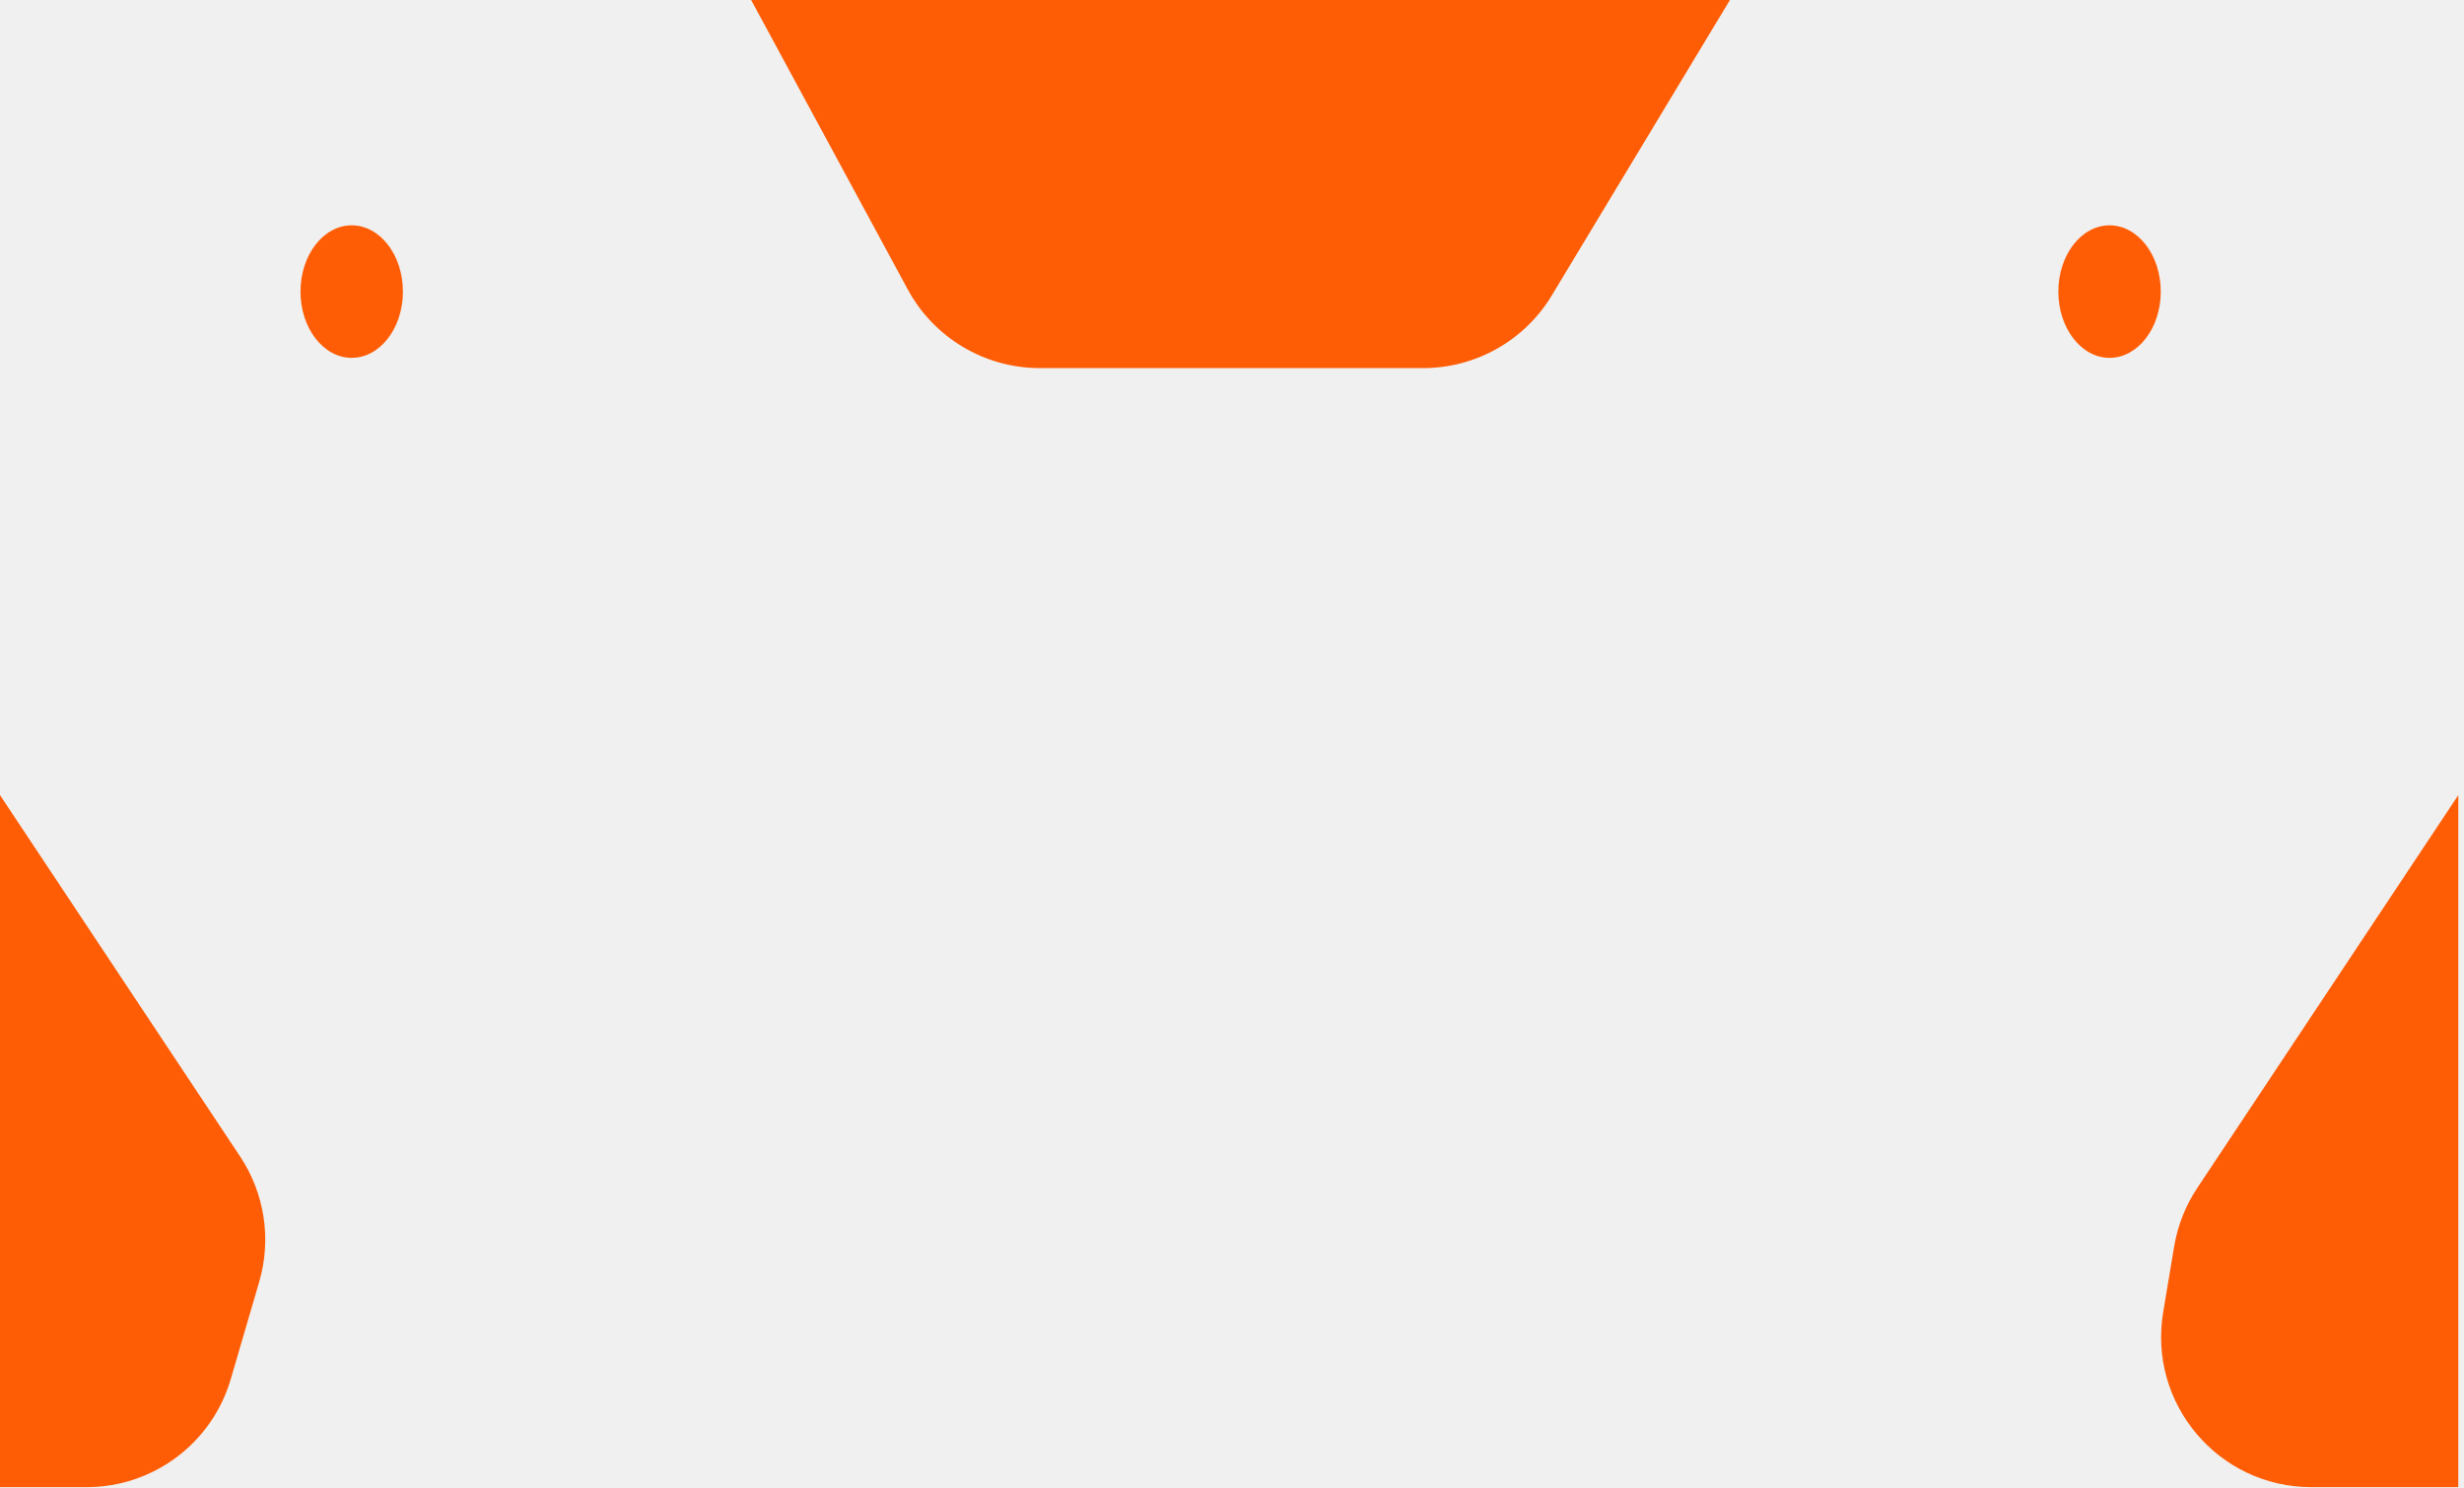
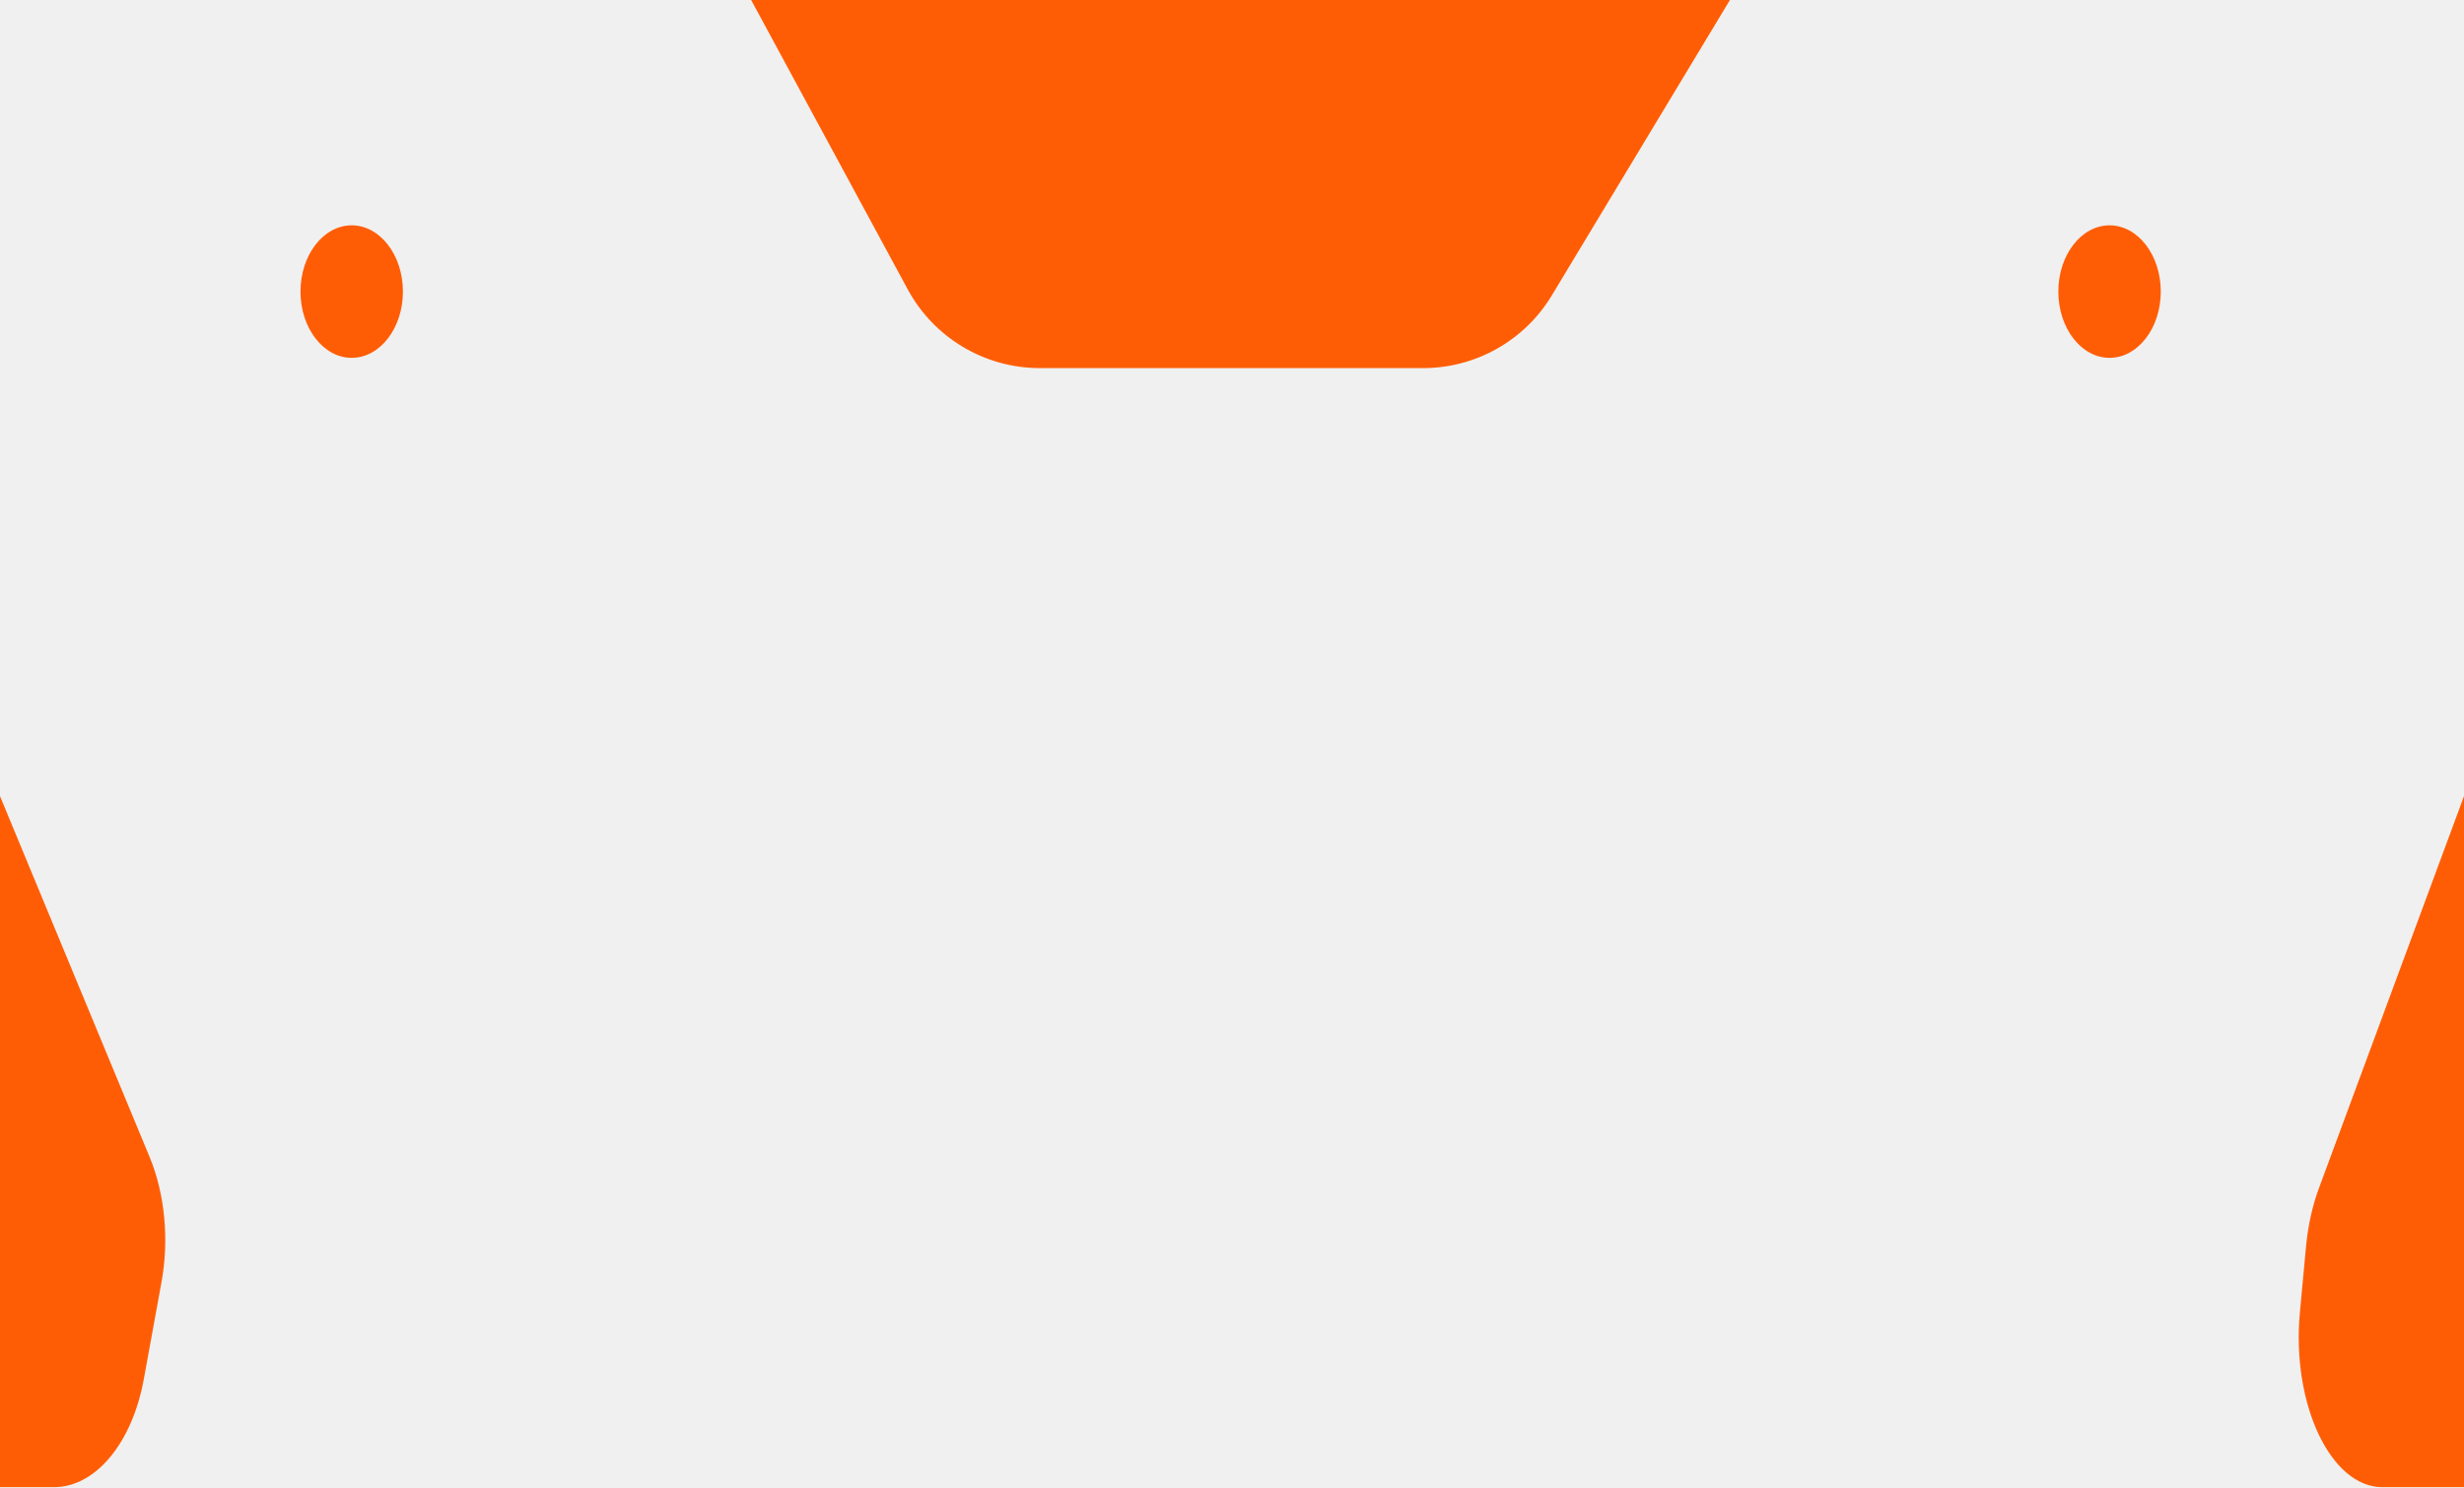
<svg xmlns="http://www.w3.org/2000/svg" width="164" height="99" viewBox="0 0 164 99" fill="none">
-   <g clip-path="url(#clip0_1082_49044)">
-     <path d="M0 99H5.762C10.204 99 14.113 96.07 15.36 91.806L17.253 85.331C18.081 82.5 17.617 79.448 15.985 76.991L0 52.93V99Z" fill="#FF5D05" />
-     <path d="M163.621 99H153.842C147.661 99 142.96 93.448 143.978 87.352L144.71 82.972C144.942 81.584 145.465 80.26 146.244 79.087L163.621 52.93V99Z" fill="#FF5D05" />
+   <g clip-path="url(#clip0_1272_1571)">
+     <path d="M0 99H3.59C6.357 99 8.793 96.074 9.57 91.817L10.749 85.352C11.265 82.525 10.976 79.478 9.959 77.025L0 53V99Z" fill="#FF5D05" />
+     <path d="M164 99H158.562C155.125 99 152.511 93.457 153.077 87.37L153.484 82.997C153.613 81.61 153.904 80.288 154.337 79.117L164 53V99Z" fill="#FF5D05" />
    <path d="M115.141 0L103.285 19.668C101.476 22.67 98.226 24.505 94.721 24.505H69.211C65.539 24.505 62.163 22.493 60.416 19.263L49.995 0H115.141Z" fill="#FF5D05" />
    <path d="M140.409 23.822C142.291 23.822 143.818 21.847 143.818 19.411C143.818 16.975 142.291 15 140.409 15C138.526 15 137 16.975 137 19.411C137 21.847 138.526 23.822 140.409 23.822Z" fill="#FF5D05" />
    <path d="M23.409 23.822C25.291 23.822 26.818 21.847 26.818 19.411C26.818 16.975 25.291 15 23.409 15C21.526 15 20 16.975 20 19.411C20 21.847 21.526 23.822 23.409 23.822Z" fill="#FF5D05" />
  </g>
  <defs>
-     <clipPath id="clip0_1082_49044">
+     <clipPath id="clip0_1272_1571">
      <rect width="164" height="99" fill="white" />
    </clipPath>
  </defs>
</svg>
